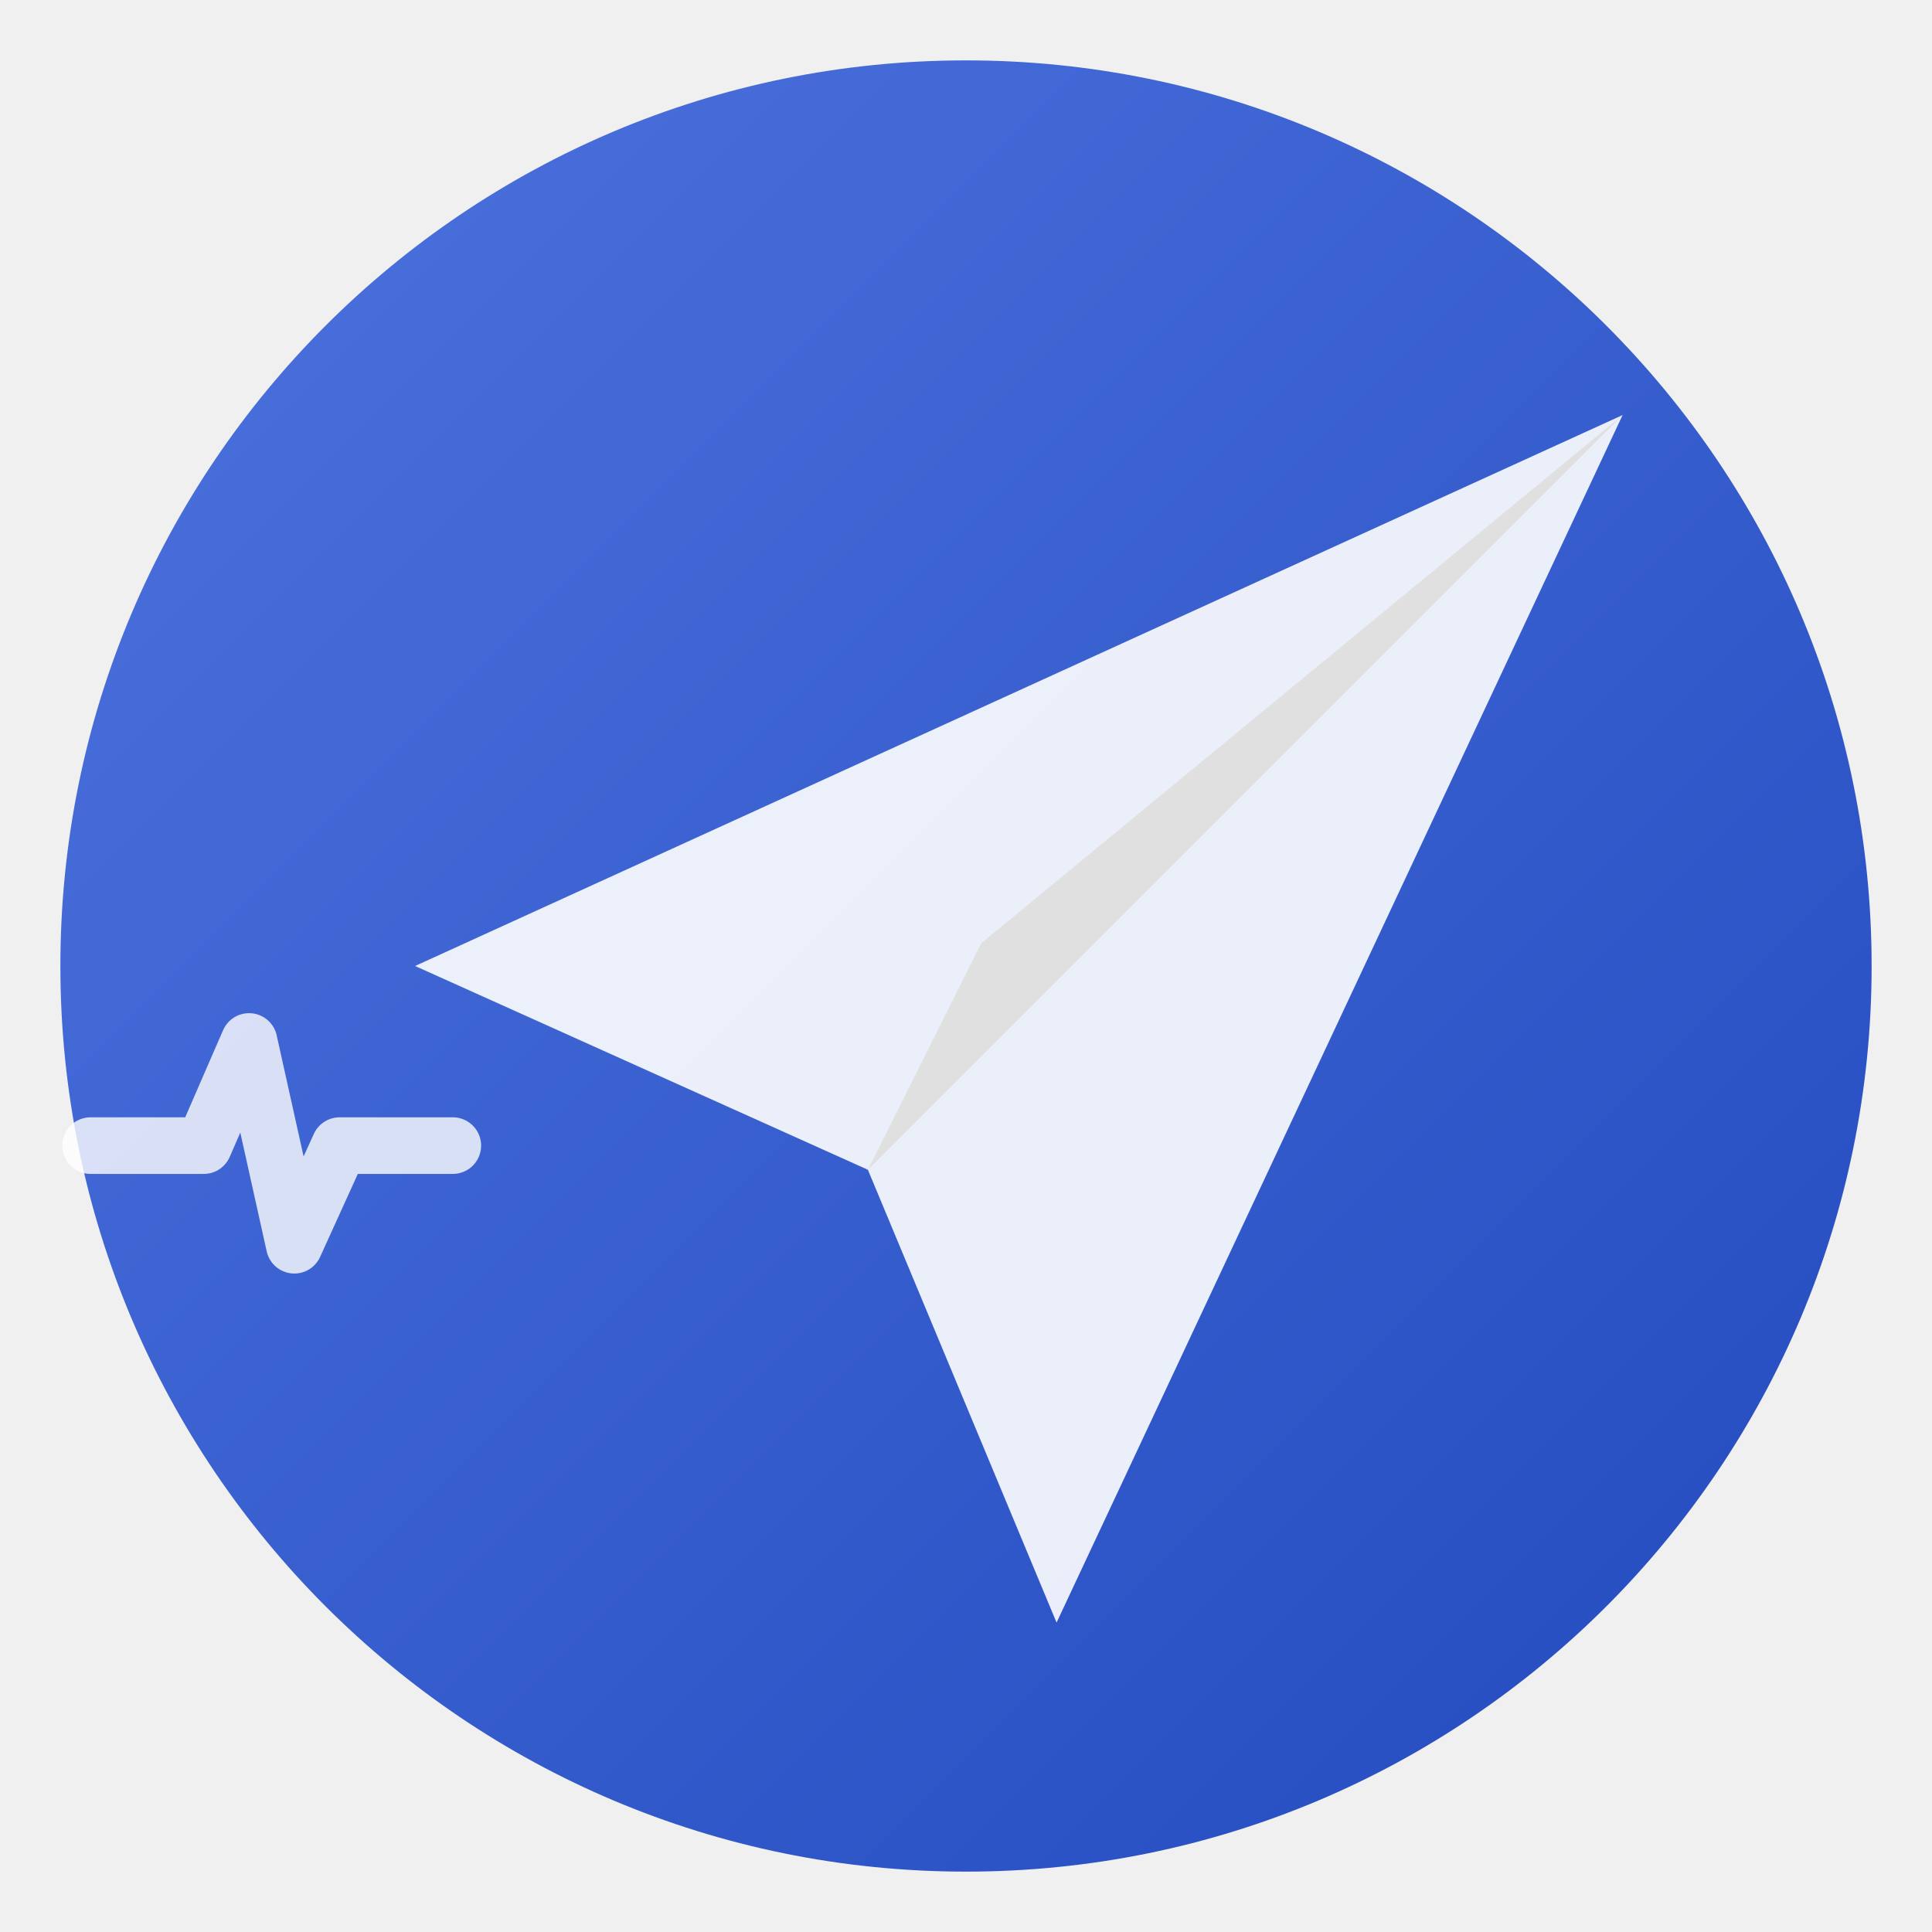
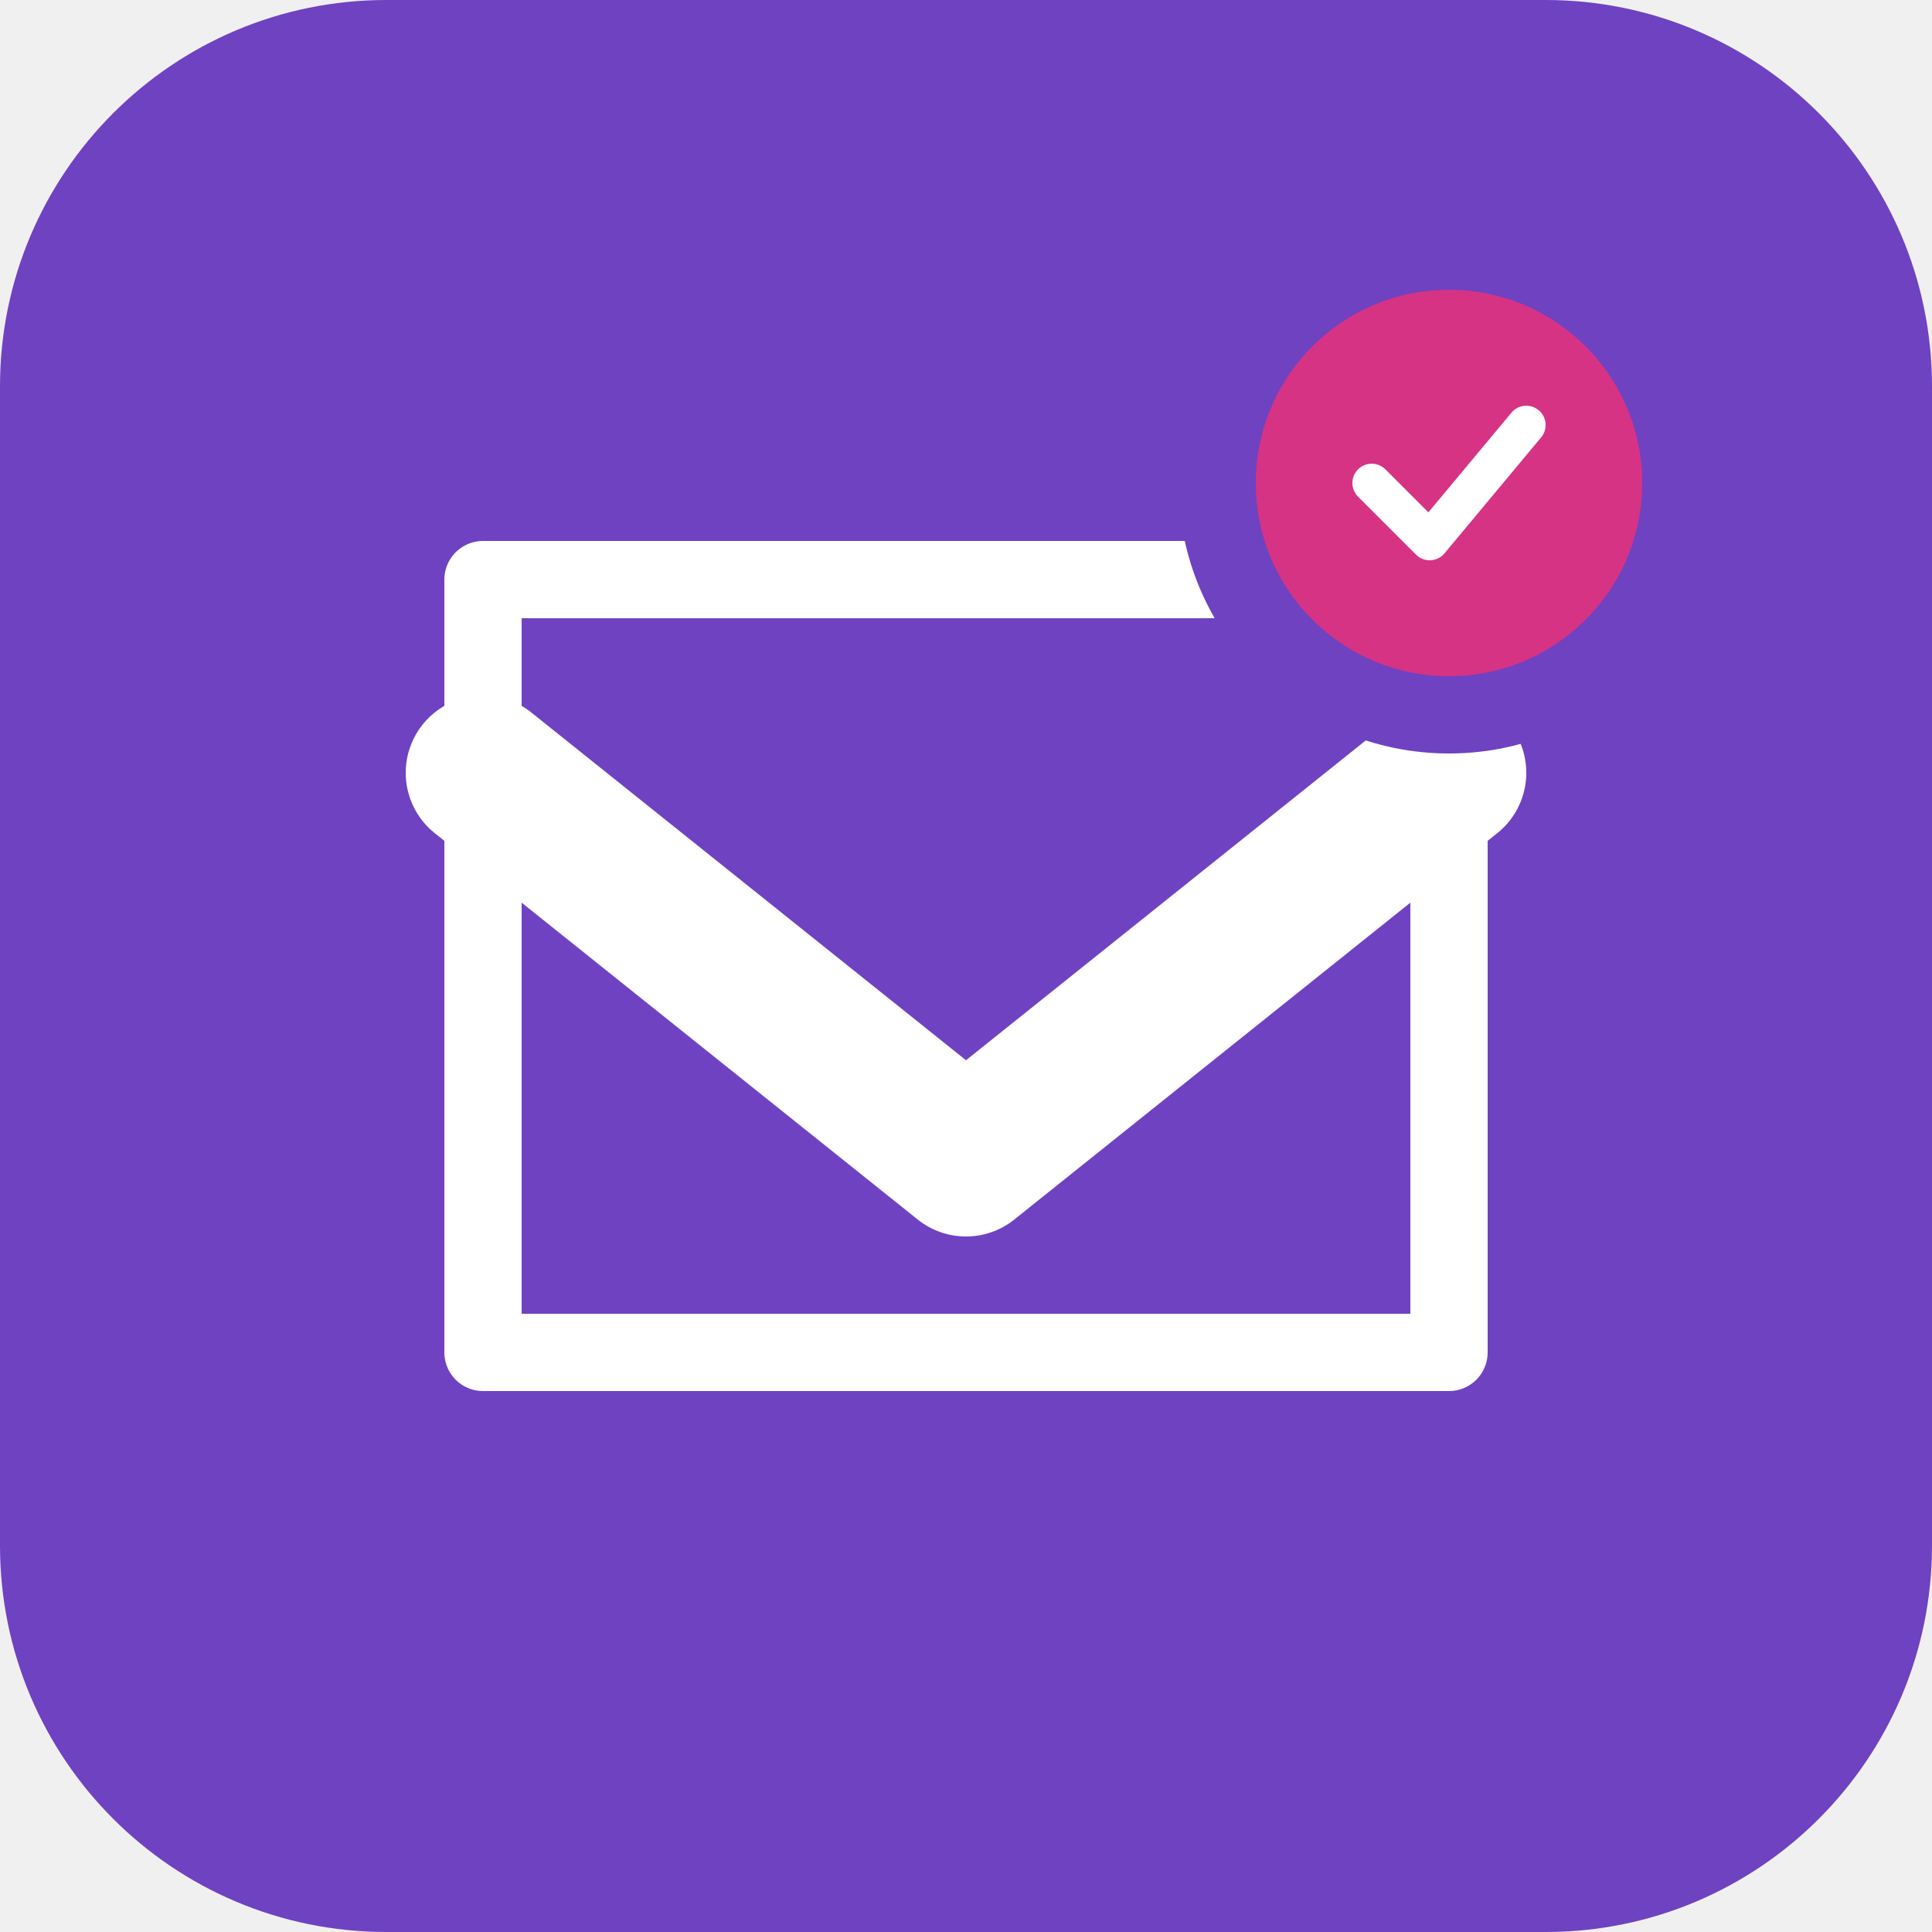
- <svg xmlns="http://www.w3.org/2000/svg" viewBox="0 0 512 512">
-   <defs>
-     <linearGradient id="grad1" x1="0%" y1="0%" x2="100%" y2="100%">
-       <stop offset="0%" style="stop-color:#4e73df;stop-opacity:1" />
-       <stop offset="100%" style="stop-color:#224abe;stop-opacity:1" />
-     </linearGradient>
-   </defs>
-   <circle cx="256" cy="256" r="240" fill="url(#grad1)" />
-   <path d="M110 256 L430 110 L280 430 L230 310 Z" fill="white" opacity="0.9" />
-   <path d="M430 110 L230 310 L260 250 Z" fill="#e0e0e0" />
-   <path d="M40 256 H90 L110 210 L130 300 L150 256 H200" stroke="white" stroke-width="25" stroke-linecap="round" stroke-linejoin="round" fill="none" opacity="0.8" transform="translate(0, 150) scale(0.6)" />
+ <svg xmlns="http://www.w3.org/2000/svg" width="100" height="100" viewBox="0 0 100 100" fill="none">
+   <rect width="100" height="100" rx="20" fill="#6f42c1" />
+   <path d="M25 40L50 60L75 40" stroke="white" stroke-width="8" stroke-linecap="round" stroke-linejoin="round" />
+   <path d="M25 30H75V70H25V30Z" stroke="white" stroke-width="4" stroke-linecap="round" stroke-linejoin="round" />
+   <circle cx="75" cy="25" r="12" fill="#d63384" stroke="#6f42c1" stroke-width="4" />
+   <path d="M71 25L74 28L79 22" stroke="white" stroke-width="2" stroke-linecap="round" stroke-linejoin="round" />
</svg>
